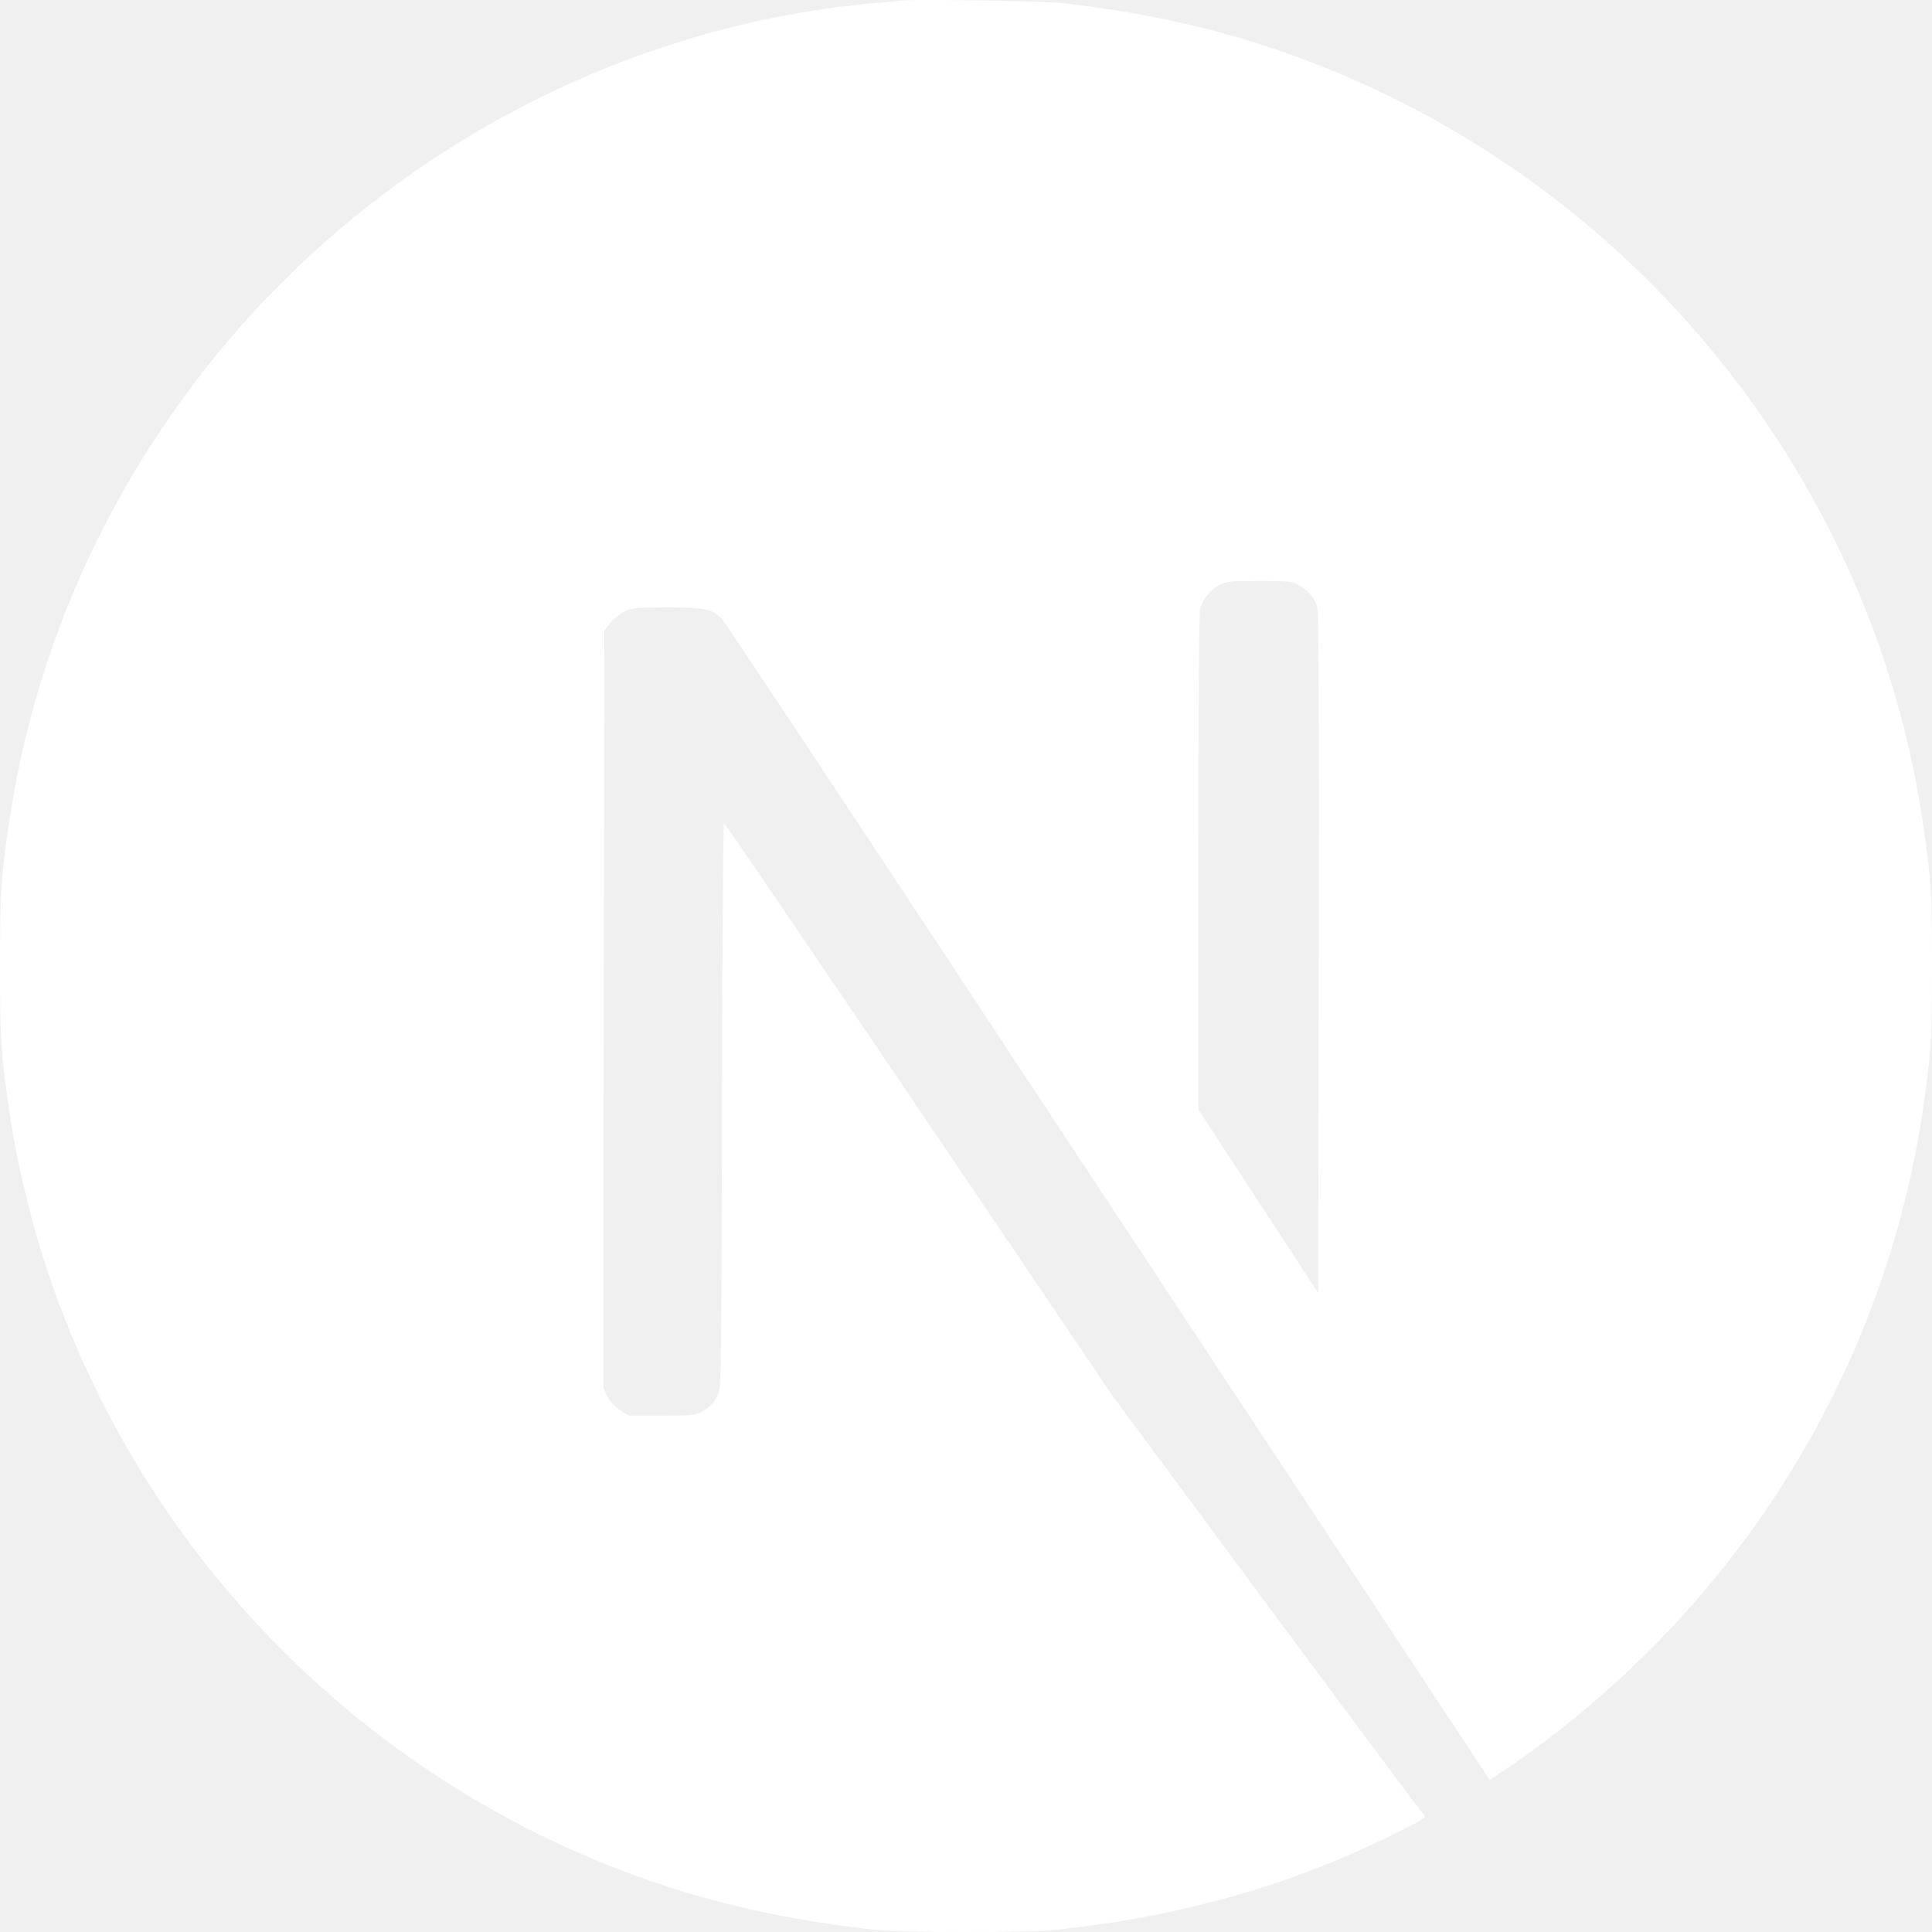
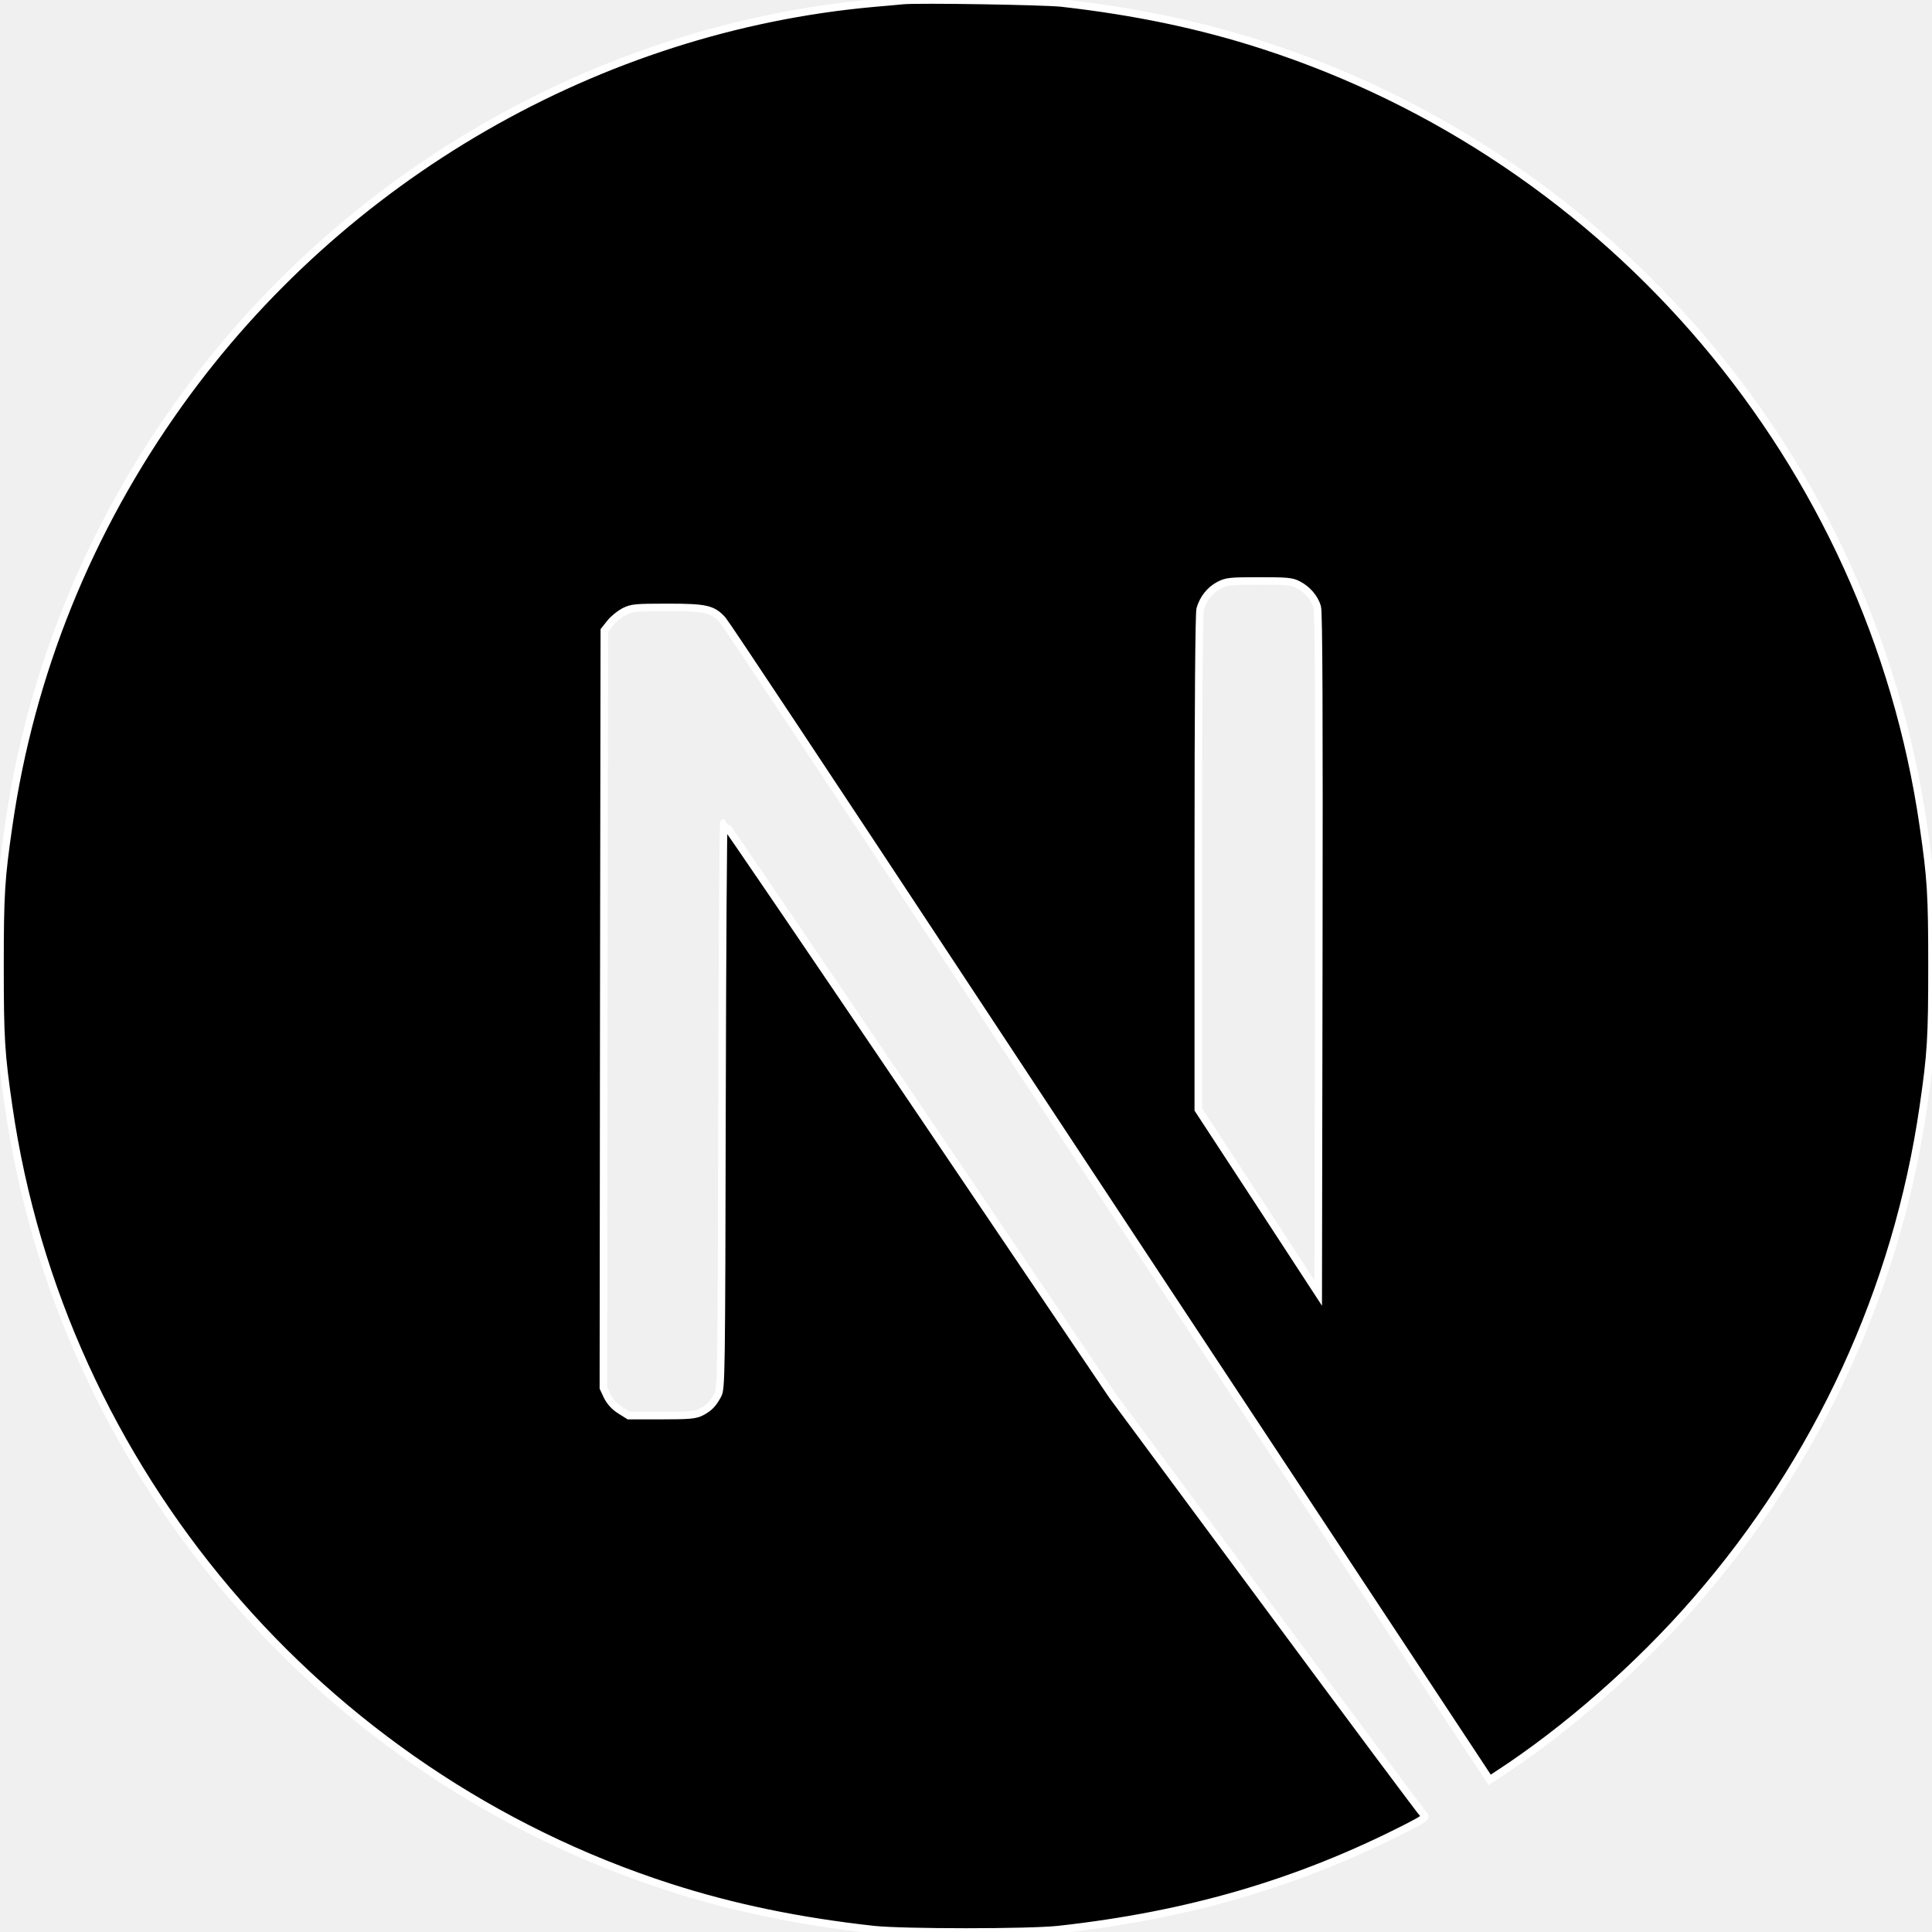
<svg xmlns="http://www.w3.org/2000/svg" width="800px" height="800px" viewBox="0 0 256 256" version="1.1" preserveAspectRatio="xMidYMid">
  <g>
-     <path d="M119.617,0.069 C119.066,0.119 117.315,0.294 115.738,0.419 C79.378,3.697 45.319,23.313 23.748,53.463 C11.736,70.227 4.054,89.243 1.151,109.385 C0.125,116.415 0,118.492 0,128.025 C0,137.558 0.125,139.635 1.151,146.666 C8.108,194.73 42.316,235.114 88.712,250.076 C97.02,252.754 105.778,254.58 115.738,255.681 C119.617,256.106 136.383,256.106 140.262,255.681 C157.454,253.779 172.018,249.526 186.382,242.195 C188.584,241.069 189.01,240.769 188.709,240.518 C188.509,240.368 179.125,227.783 167.864,212.57 L147.394,184.922 L121.744,146.966 C107.63,126.098 96.019,109.034 95.919,109.034 C95.819,109.009 95.718,125.873 95.668,146.465 C95.593,182.52 95.568,183.971 95.118,184.822 C94.467,186.048 93.967,186.549 92.916,187.099 C92.115,187.499 91.414,187.574 87.636,187.574 L83.306,187.574 L82.155,186.849 C81.404,186.373 80.854,185.748 80.479,185.022 L79.953,183.896 L80.003,133.73 L80.078,83.538 L80.854,82.562 C81.254,82.037 82.105,81.361 82.706,81.036 C83.732,80.536 84.132,80.486 88.461,80.486 C93.566,80.486 94.417,80.686 95.743,82.137 C96.119,82.537 110.007,103.455 126.624,128.651 C143.24,153.846 165.962,188.25 177.123,205.139 L197.393,235.84 L198.419,235.164 C207.503,229.259 217.112,220.852 224.719,212.095 C240.91,193.504 251.345,170.836 254.849,146.666 C255.875,139.635 256,137.558 256,128.025 C256,118.492 255.875,116.415 254.849,109.385 C247.892,61.32 213.684,20.936 167.288,5.974 C159.105,3.322 150.397,1.495 140.637,0.394 C138.235,0.144 121.694,-0.131 119.617,0.069 L119.617,0.069 Z M172.018,77.483 C173.219,78.084 174.195,79.235 174.545,80.436 C174.746,81.086 174.796,94.998 174.746,126.349 L174.671,171.336 L166.738,159.176 L158.78,147.016 L158.78,114.314 C158.78,93.171 158.88,81.286 159.03,80.711 C159.431,79.31 160.307,78.209 161.508,77.558 C162.534,77.033 162.909,76.983 166.838,76.983 C170.542,76.983 171.192,77.033 172.018,77.483 Z" fill="#fff">
+     <path d="M119.617,0.069 C119.066,0.119 117.315,0.294 115.738,0.419 C79.378,3.697 45.319,23.313 23.748,53.463 C11.736,70.227 4.054,89.243 1.151,109.385 C0.125,116.415 0,118.492 0,128.025 C0,137.558 0.125,139.635 1.151,146.666 C8.108,194.73 42.316,235.114 88.712,250.076 C97.02,252.754 105.778,254.58 115.738,255.681 C119.617,256.106 136.383,256.106 140.262,255.681 C157.454,253.779 172.018,249.526 186.382,242.195 C188.584,241.069 189.01,240.769 188.709,240.518 C188.509,240.368 179.125,227.783 167.864,212.57 L147.394,184.922 L121.744,146.966 C107.63,126.098 96.019,109.034 95.919,109.034 C95.819,109.009 95.718,125.873 95.668,146.465 C95.593,182.52 95.568,183.971 95.118,184.822 C94.467,186.048 93.967,186.549 92.916,187.099 C92.115,187.499 91.414,187.574 87.636,187.574 L83.306,187.574 L82.155,186.849 C81.404,186.373 80.854,185.748 80.479,185.022 L79.953,183.896 L80.003,133.73 L80.078,83.538 L80.854,82.562 C81.254,82.037 82.105,81.361 82.706,81.036 C83.732,80.536 84.132,80.486 88.461,80.486 C93.566,80.486 94.417,80.686 95.743,82.137 C96.119,82.537 110.007,103.455 126.624,128.651 C143.24,153.846 165.962,188.25 177.123,205.139 L197.393,235.84 L198.419,235.164 C207.503,229.259 217.112,220.852 224.719,212.095 C240.91,193.504 251.345,170.836 254.849,146.666 C255.875,139.635 256,137.558 256,128.025 C256,118.492 255.875,116.415 254.849,109.385 C247.892,61.32 213.684,20.936 167.288,5.974 C159.105,3.322 150.397,1.495 140.637,0.394 C138.235,0.144 121.694,-0.131 119.617,0.069 L119.617,0.069 Z M172.018,77.483 C173.219,78.084 174.195,79.235 174.545,80.436 C174.746,81.086 174.796,94.998 174.746,126.349 L174.671,171.336 L166.738,159.176 L158.78,147.016 L158.78,114.314 C158.78,93.171 158.88,81.286 159.03,80.711 C159.431,79.31 160.307,78.209 161.508,77.558 C162.534,77.033 162.909,76.983 166.838,76.983 C170.542,76.983 171.192,77.033 172.018,77.483 Z" fill="#00000" stroke="#fff">

</path>
  </g>
</svg>
